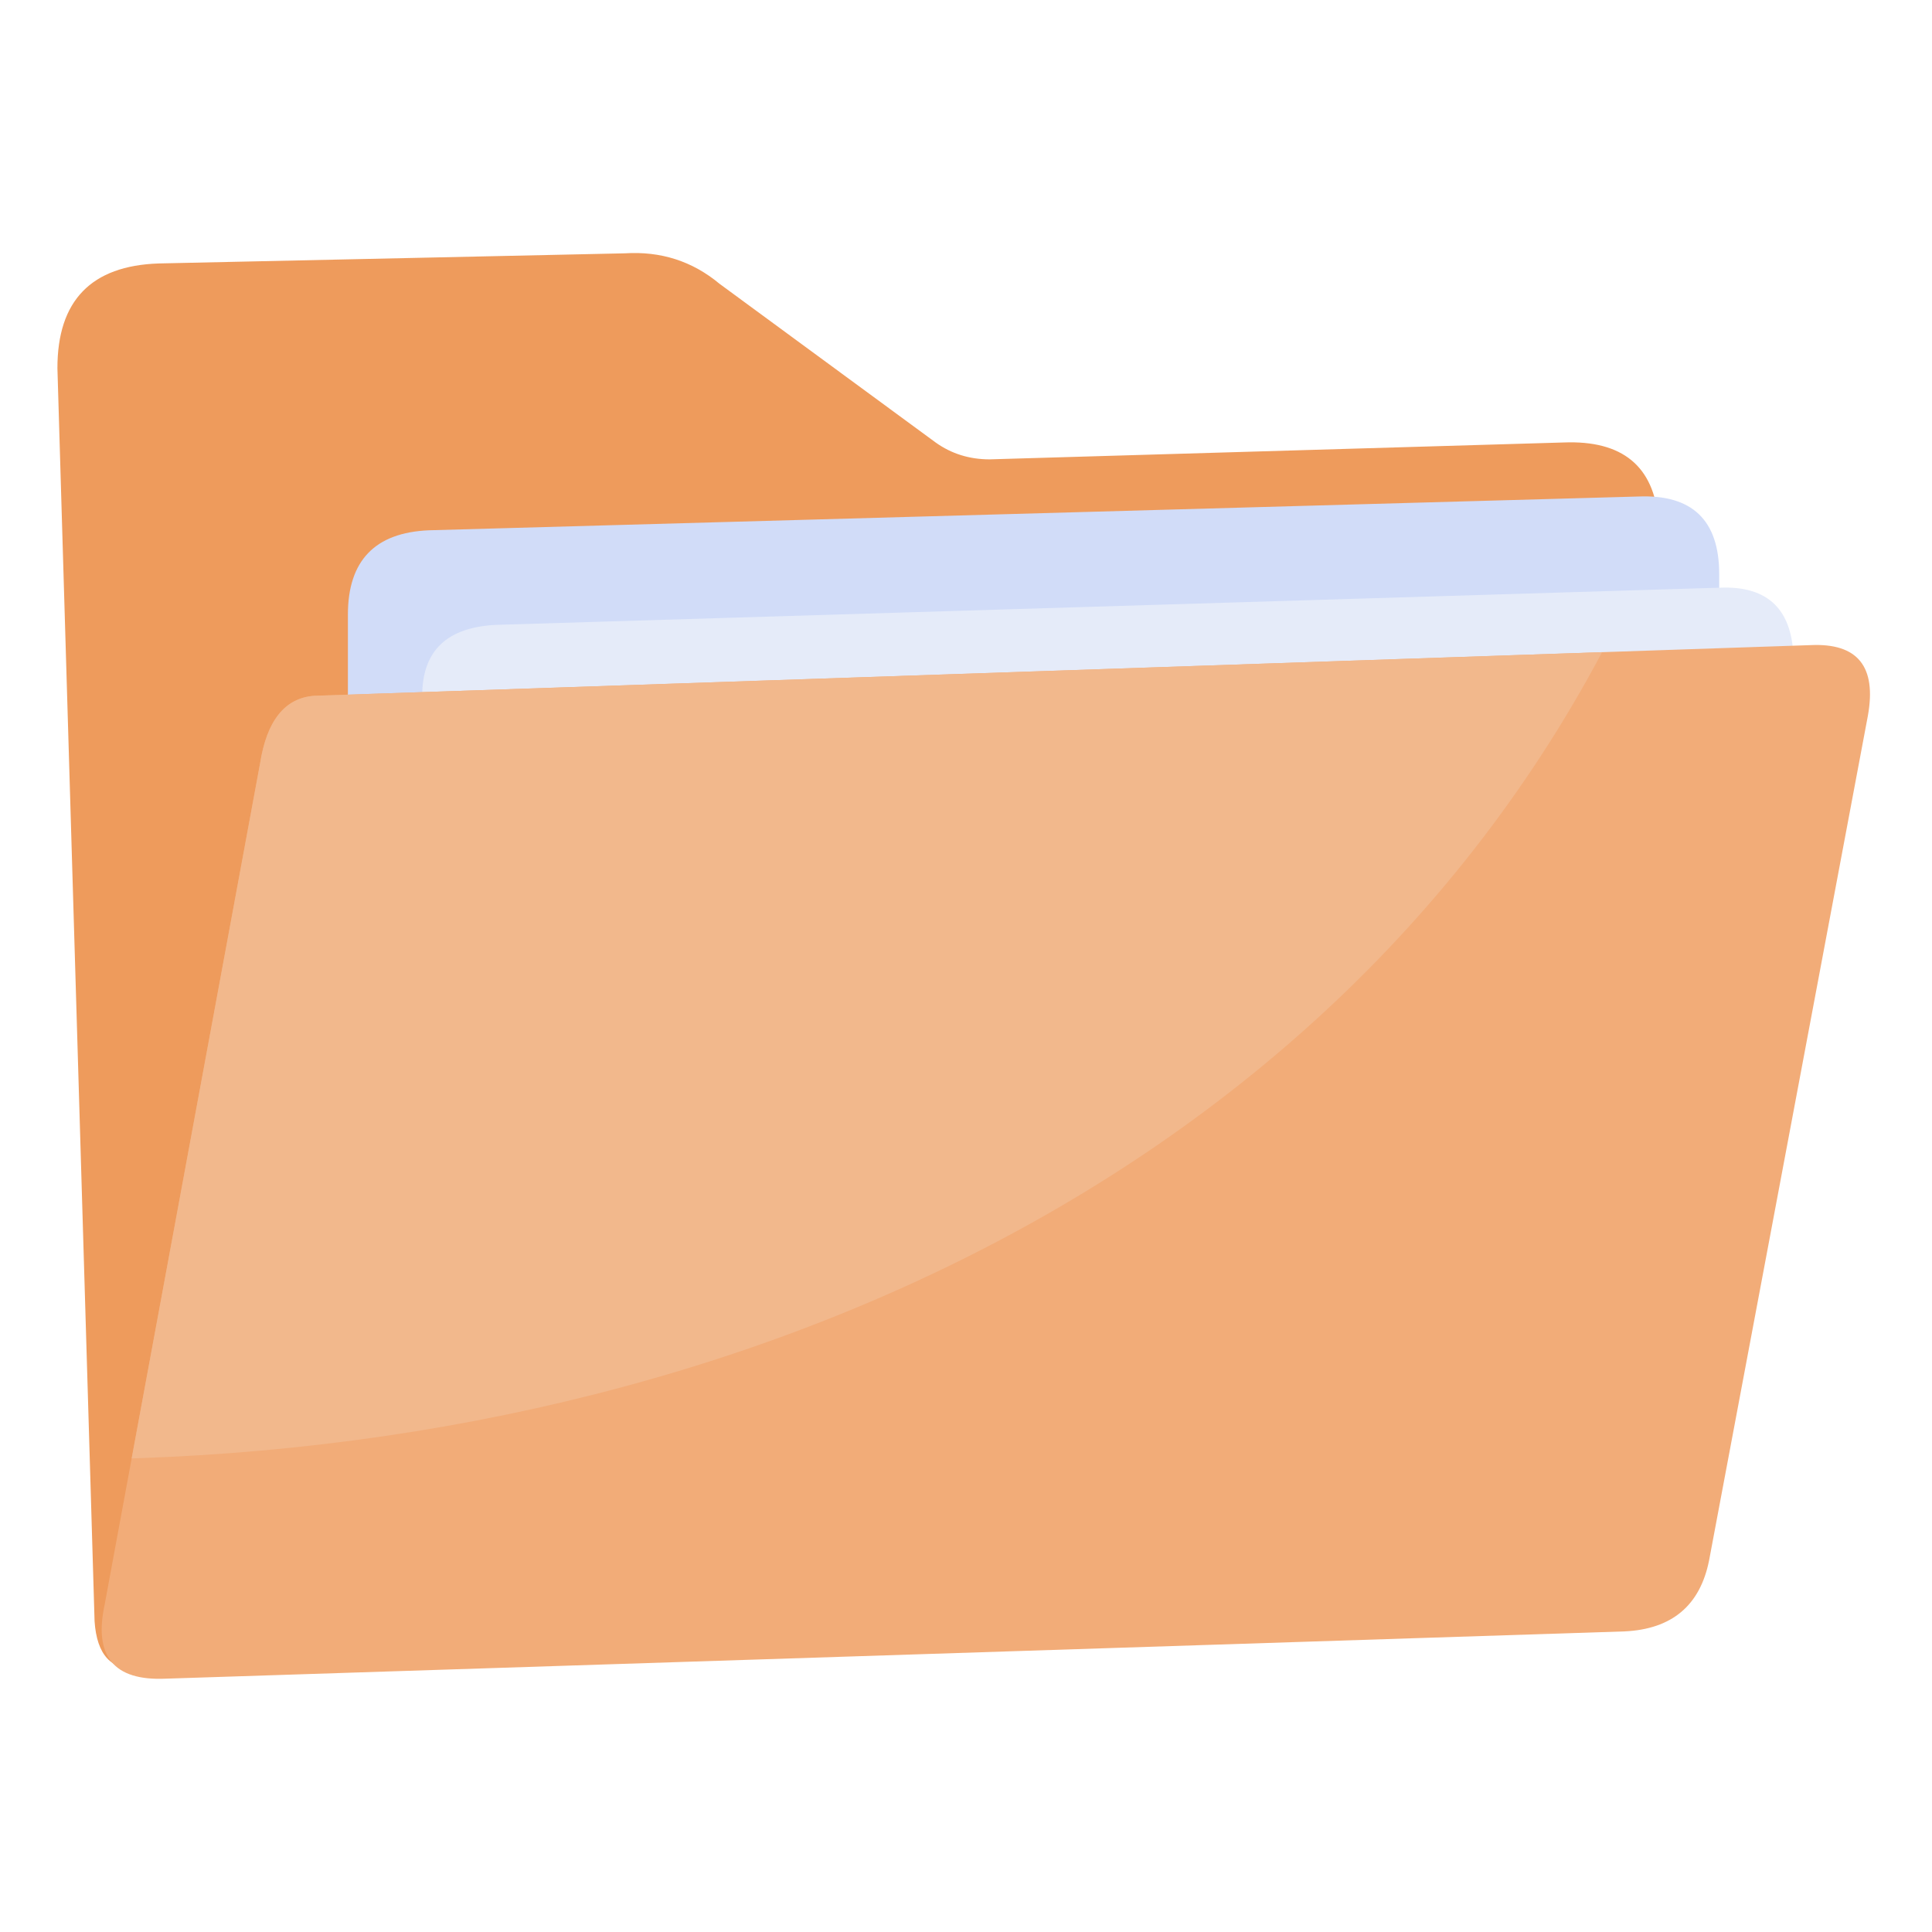
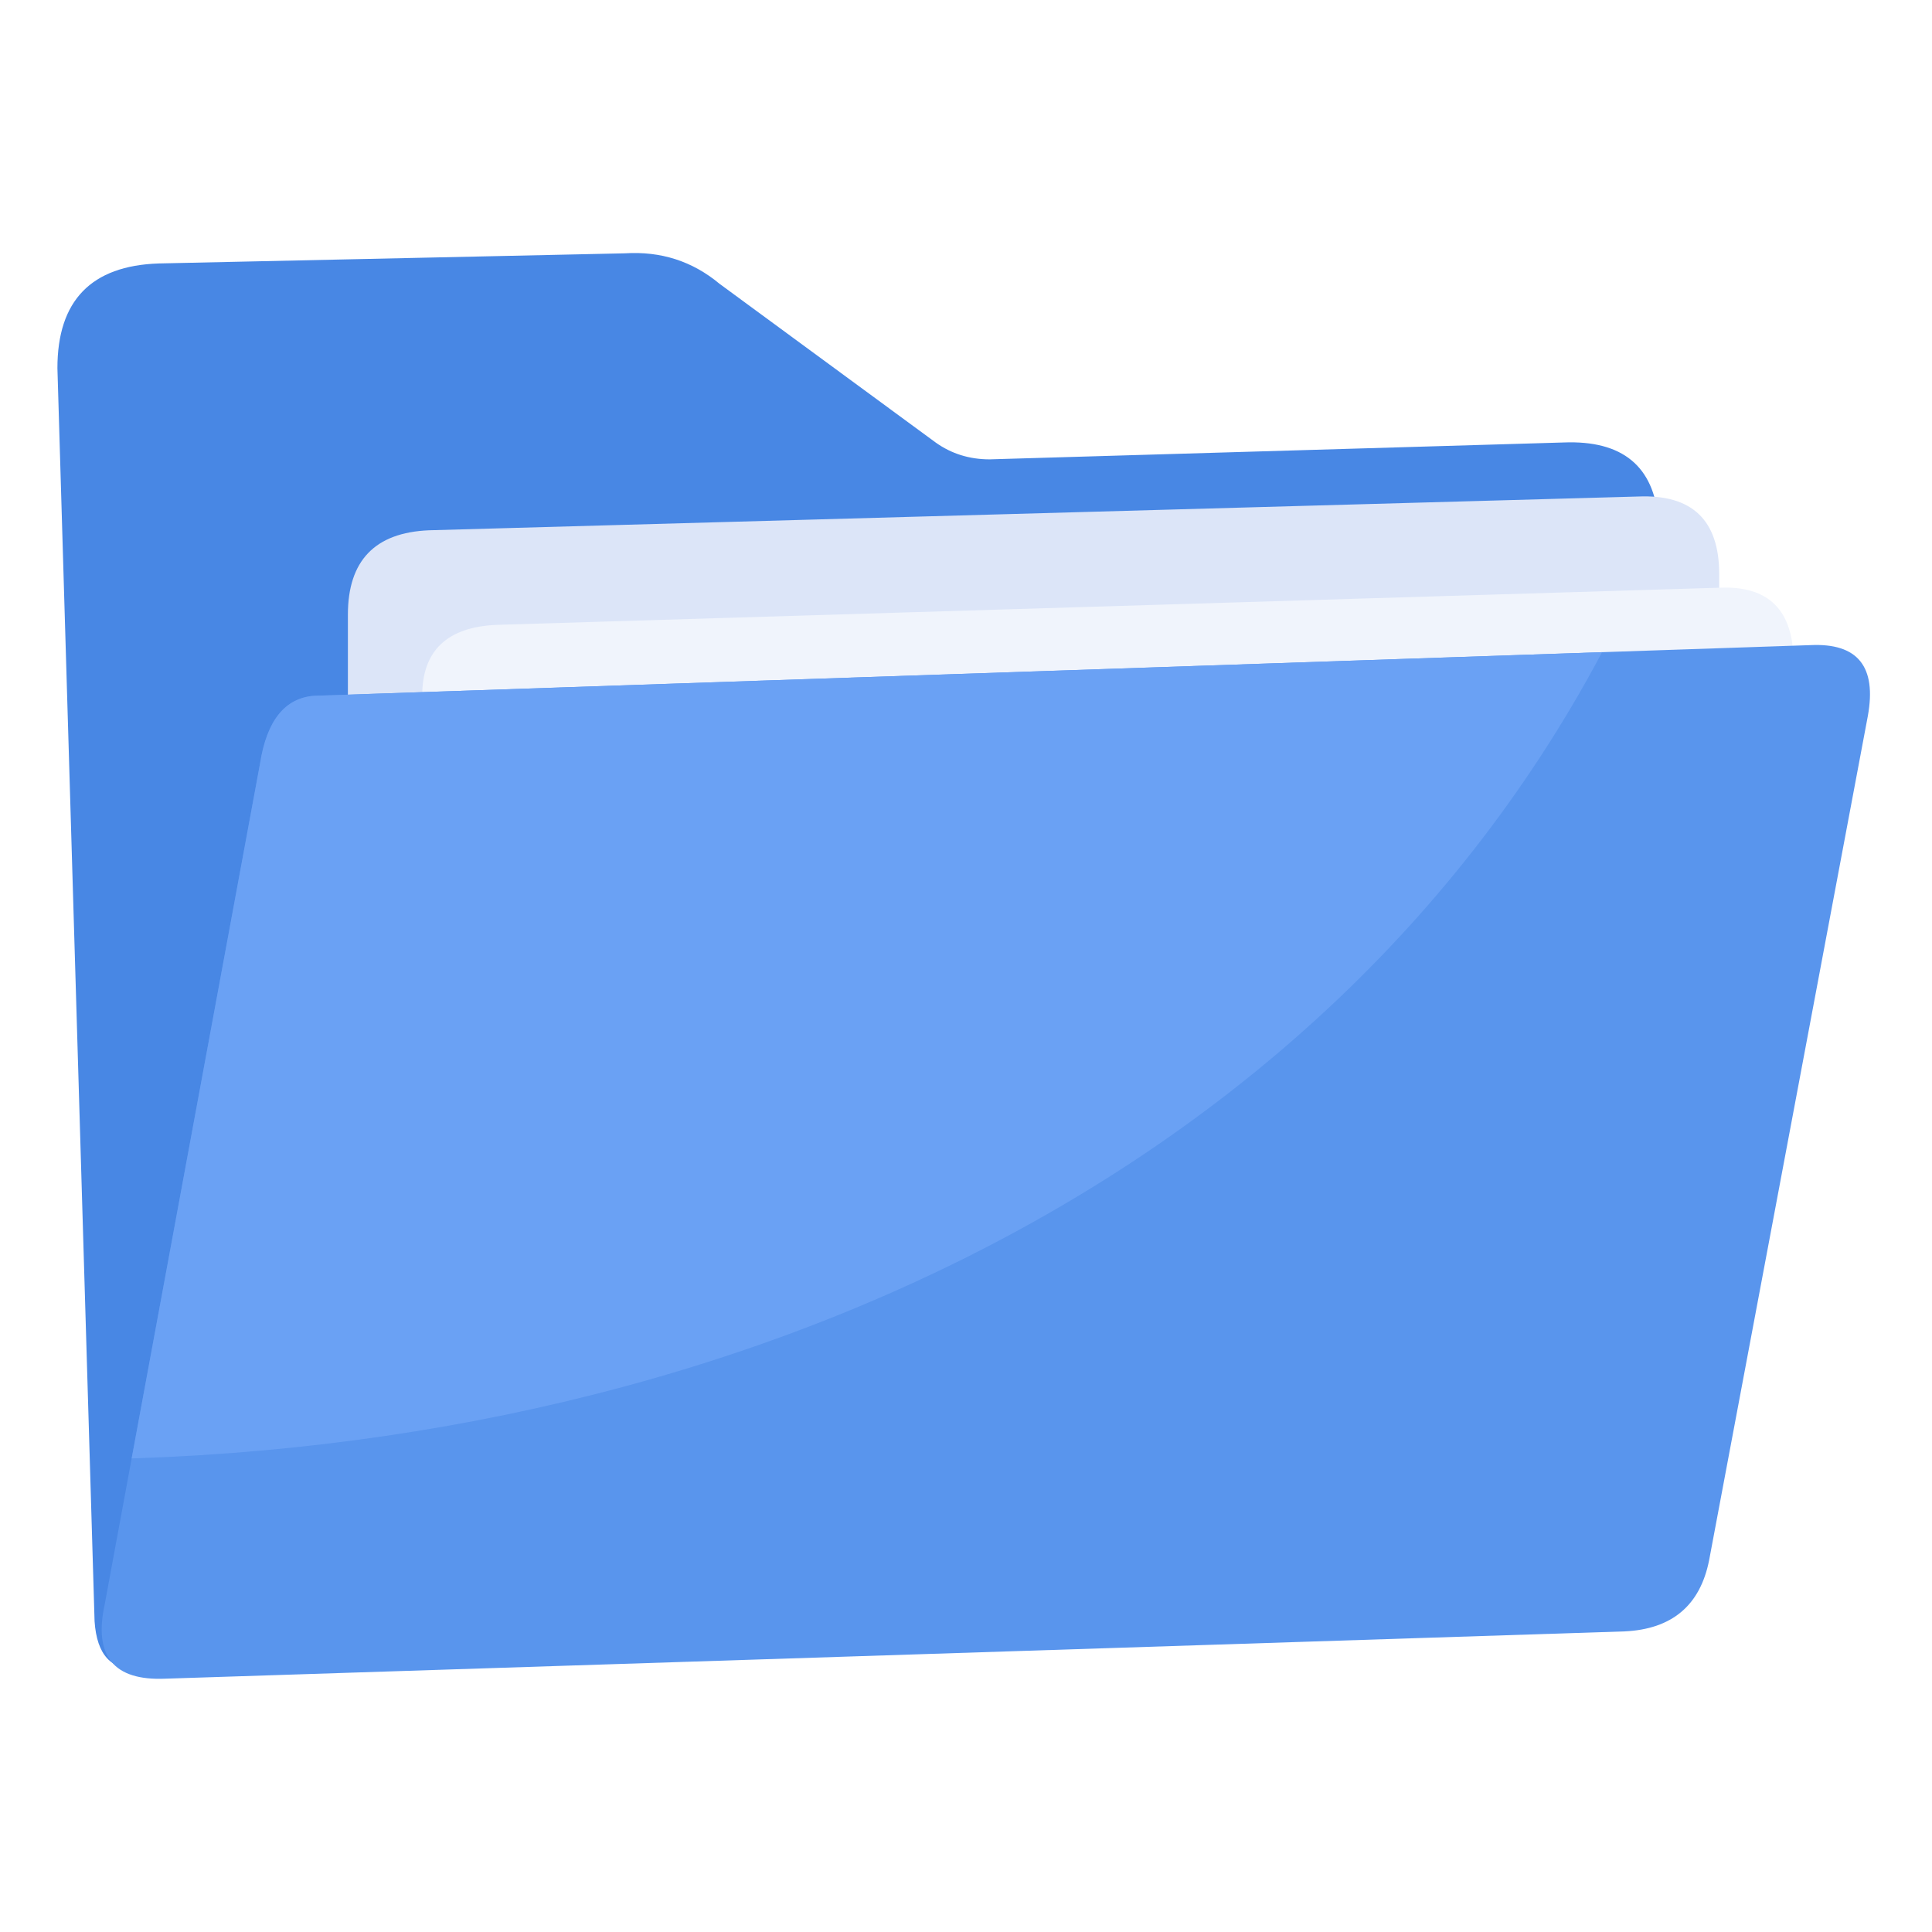
<svg xmlns="http://www.w3.org/2000/svg" viewBox="27 26 572 572" width="572" height="572">
  <defs>
    <clipPath id="front">
      <path id="front-shape" d="M120 232 L563 217 Q584 216 580 238 L533 488 Q529 508 508 509 L76 523 Q53 524 58 501 L104 252 Q107 233 120 232 Z" />
    </clipPath>
  </defs>
-   <path fill="#EE9B5C" d="M44 135 Q44 105 74 104 L212 101 Q228 100 240 110 L304 157 Q311 162 320 162 L490 157 Q516 156 518 180 L518 500 L68 520 Q56 521 55 506 Z" />
-   <path fill="#D1DCF8" d="M130 208 Q130 184 154 183 L512 173 Q536 172 536 196 L536 330 L130 330 Z" />
-   <path fill="#E5EBF9" d="M152 232 Q152 212 174 211 L536 200 Q558 199 558 222 L558 330 L152 330 Z" />
-   <use href="#front-shape" fill="#F2AC78" />
-   <path clip-path="url(#front)" fill="#F2B88C" d="M30 458 C230 462 420 380 505 212 L30 212 Z" />
+   <path fill="#4887E4" d="M44 135 Q44 105 74 104 L212 101 Q228 100 240 110 L304 157 Q311 162 320 162 L490 157 Q516 156 518 180 L518 500 L68 520 Q56 521 55 506 Z" />
+   <path fill="#DCE5F8" d="M130 208 Q130 184 154 183 L512 173 Q536 172 536 196 L536 330 L130 330 Z" />
+   <path fill="#F0F4FC" d="M152 232 Q152 212 174 211 L536 200 Q558 199 558 222 L558 330 L152 330 Z" />
+   <use href="#front-shape" fill="#5995ED" />
+   <path clip-path="url(#front)" fill="#6AA1F4" d="M30 458 C230 462 420 380 505 212 L30 212 Z" />
</svg>
